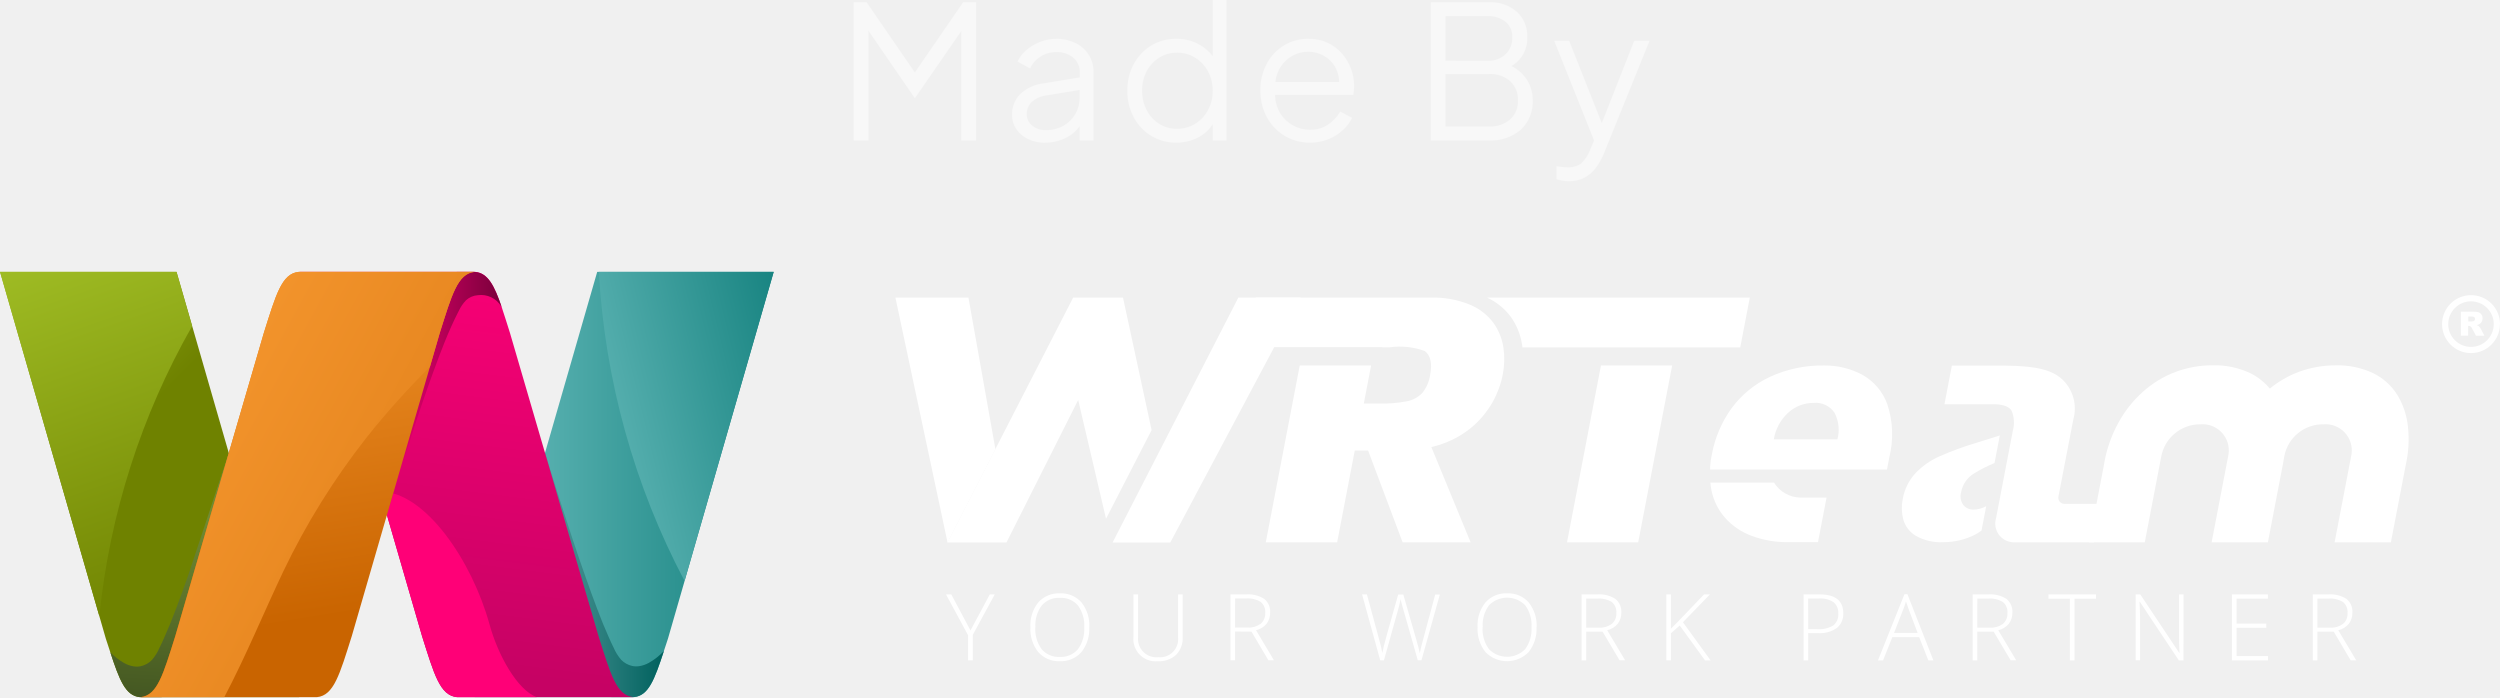
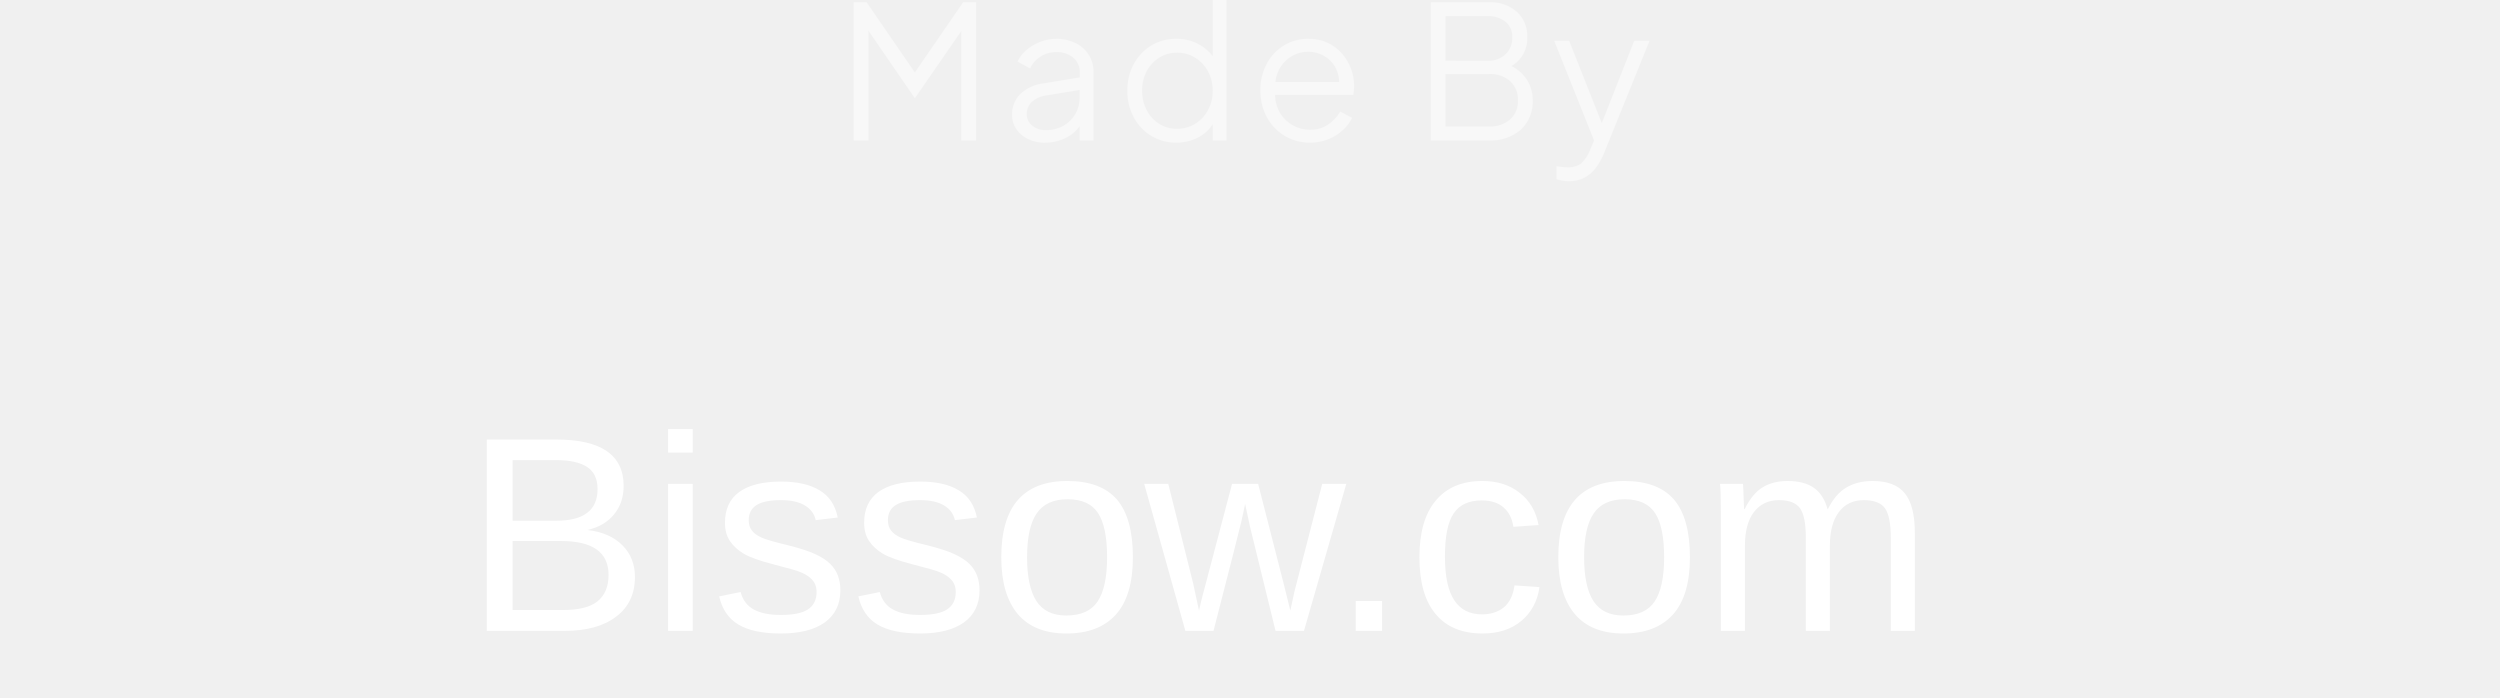
- <svg xmlns="http://www.w3.org/2000/svg" xmlns:xlink="http://www.w3.org/1999/xlink" width="134.731" height="37.572" viewBox="0 0 134.731 37.572">
-   <defs>
-     <linearGradient id="aq7vmuce6a" y1=".5" x2="1" y2=".5" gradientUnits="objectBoundingBox">
-       <stop offset="0" stop-color="#6abdbd" />
-       <stop offset="1" stop-color="#117f7c" />
-     </linearGradient>
-     <linearGradient id="b8y0agd6re" y1=".5" x2="1" y2=".5" gradientUnits="objectBoundingBox">
-       <stop offset="0" stop-color="#579d9e" />
-       <stop offset="1" stop-color="#00615e" />
-     </linearGradient>
-     <linearGradient id="elncyoclxf" x1="-.189" y1=".688" x2="1.18" y2=".095" xlink:href="#aq7vmuce6a" />
-     <linearGradient id="lwzra2ongb" x1=".562" y1="-.124" x2=".457" y2=".932" gradientUnits="objectBoundingBox">
-       <stop offset="0" stop-color="#f07" />
-       <stop offset="1" stop-color="#c60264" />
-     </linearGradient>
-     <linearGradient id="blu92c2s7g" x1="12.243" y1=".374" x2="14.05" y2=".374" xlink:href="#lwzra2ongb" />
-     <linearGradient id="m51qlkzabh" y1=".5" x2="1" y2=".5" gradientUnits="objectBoundingBox">
-       <stop offset="0" stop-color="#f07" />
-       <stop offset="1" stop-color="#79003b" />
-     </linearGradient>
-     <linearGradient id="pjwqc0zc1c" x1=".01" y1="-.214" x2=".422" y2=".373" gradientUnits="objectBoundingBox">
-       <stop offset="0" stop-color="#a7c62a" />
-       <stop offset="1" stop-color="#6f8200" />
-     </linearGradient>
-     <linearGradient id="wkadsraxui" x1=".506" y1=".25" x2=".48" y2="1.14" gradientUnits="objectBoundingBox">
-       <stop offset=".004" stop-color="#718b32" />
-       <stop offset="1" stop-color="#3c4e1f" />
-     </linearGradient>
-     <linearGradient id="c6e71qg0qj" x1=".426" y1="-.303" x2=".688" y2="1.055" xlink:href="#pjwqc0zc1c" />
-     <linearGradient id="4pelu4pznd" x1=".406" y1="-.242" x2=".54" y2=".816" gradientUnits="objectBoundingBox">
-       <stop offset="0" stop-color="#fda037" />
-       <stop offset="1" stop-color="#c96400" />
-     </linearGradient>
-     <linearGradient id="89y40zt8fk" x1="-.228" y1="-.007" x2="1.901" y2="1.476" xlink:href="#4pelu4pznd" />
-   </defs>
+ <svg xmlns="http://www.w3.org/2000/svg" width="134.731" height="37.572" viewBox="0 0 134.731 37.572">
  <path data-name="Path 13282" d="M-21.065 0h.8v-5.91l2.48 3.61h.04l2.48-3.59V0h.8v-7.45h-.7l-2.6 3.78-2.6-3.78h-.7zm10.3.12a2.469 2.469 0 0 0 1.12-.25 1.915 1.915 0 0 0 .76-.64V0h.75v-3.68a1.717 1.717 0 0 0-.255-.935 1.752 1.752 0 0 0-.71-.635 2.285 2.285 0 0 0-1.045-.23 2.359 2.359 0 0 0-.87.165 2.572 2.572 0 0 0-.745.445 1.758 1.758 0 0 0-.475.62l.68.37A1.509 1.509 0 0 1-11-4.515a1.522 1.522 0 0 1 .86-.245 1.349 1.349 0 0 1 .91.3.979.979 0 0 1 .35.78v.28l-1.94.32a2.166 2.166 0 0 0-1.3.61 1.571 1.571 0 0 0-.41 1.08 1.359 1.359 0 0 0 .23.78 1.575 1.575 0 0 0 .63.535 2.05 2.05 0 0 0 .91.2zm-.97-1.54a.9.9 0 0 1 .255-.64 1.467 1.467 0 0 1 .835-.37l1.76-.29v.4a1.753 1.753 0 0 1-.23.89 1.7 1.7 0 0 1-.64.635 1.9 1.9 0 0 1-.96.235 1.074 1.074 0 0 1-.735-.25.782.782 0 0 1-.285-.61zm8.06 1.54a2.513 2.513 0 0 0 1.14-.26 2.026 2.026 0 0 0 .82-.73V0h.75v-7.57h-.75v3.02a2.362 2.362 0 0 0-.83-.68 2.492 2.492 0 0 0-1.13-.25 2.539 2.539 0 0 0-1.355.365 2.621 2.621 0 0 0-.94.995 2.949 2.949 0 0 0-.345 1.44 2.957 2.957 0 0 0 .345 1.435 2.6 2.6 0 0 0 .945 1 2.546 2.546 0 0 0 1.35.365zm.04-.75A1.761 1.761 0 0 1-4.6-.9a1.9 1.9 0 0 1-.67-.735 2.207 2.207 0 0 1-.245-1.045 2.2 2.2 0 0 1 .245-1.05 1.9 1.9 0 0 1 .675-.73 1.768 1.768 0 0 1 .96-.27 1.811 1.811 0 0 1 .975.27 1.953 1.953 0 0 1 .69.735 2.137 2.137 0 0 1 .255 1.045 2.137 2.137 0 0 1-.255 1.045 1.953 1.953 0 0 1-.69.735 1.811 1.811 0 0 1-.975.27zm7.15.75A2.645 2.645 0 0 0 4.52-.065a2.568 2.568 0 0 0 .78-.49 2.032 2.032 0 0 0 .5-.665l-.64-.34a2.249 2.249 0 0 1-.65.7 1.684 1.684 0 0 1-.99.28 1.845 1.845 0 0 1-.9-.23 1.867 1.867 0 0 1-.685-.645 1.938 1.938 0 0 1-.285-1h4.22q.02-.13.03-.255t.01-.225a2.651 2.651 0 0 0-.17-.935 2.63 2.63 0 0 0-.49-.82 2.356 2.356 0 0 0-.775-.58 2.394 2.394 0 0 0-1.04-.21 2.458 2.458 0 0 0-1.315.36 2.581 2.581 0 0 0-.925.985A2.955 2.955 0 0 0 .855-2.7a2.972 2.972 0 0 0 .35 1.45 2.614 2.614 0 0 0 .955 1 2.572 2.572 0 0 0 1.355.37zm-.08-4.9a1.66 1.66 0 0 1 .825.21 1.628 1.628 0 0 1 .6.57 1.645 1.645 0 0 1 .24.85H1.665a1.874 1.874 0 0 1 .315-.865 1.776 1.776 0 0 1 .635-.565 1.734 1.734 0 0 1 .82-.2zm6.6 4.78h3.14A2.447 2.447 0 0 0 14.9-.585a2.049 2.049 0 0 0 .635-1.585 2 2 0 0 0-.3-1.08 2.053 2.053 0 0 0-.845-.76 1.7 1.7 0 0 0 .85-1.57 1.754 1.754 0 0 0-.56-1.355 2.144 2.144 0 0 0-1.51-.515h-3.13zm.8-4.3v-2.4H13.1a1.489 1.489 0 0 1 .965.3 1.035 1.035 0 0 1 .365.855 1.192 1.192 0 0 1-.365.9 1.336 1.336 0 0 1-.965.35zm0 3.55v-2.83h2.34a1.626 1.626 0 0 1 1.135.38 1.328 1.328 0 0 1 .425 1.035 1.309 1.309 0 0 1-.425 1.035 1.653 1.653 0 0 1-1.135.375zm6.63 2.95a1.764 1.764 0 0 0 .9-.215 1.918 1.918 0 0 0 .615-.565 3.806 3.806 0 0 0 .4-.74l2.45-6.05H21L19.255-.94 17.5-5.37h-.81L18.835 0l-.19.46a2.032 2.032 0 0 1-.51.785 1.189 1.189 0 0 1-.75.2 1.975 1.975 0 0 1-.315-.025q-.155-.025-.255-.035v.7a1.611 1.611 0 0 0 .325.085 2.167 2.167 0 0 0 .325.03z" transform="translate(67.069 7.57)" style="fill:rgba(255,255,255,.5)" />
  <g data-name="wrteam_logo">
-     <path data-name="Path 52" d="m2304.02 817.281-.515 2.682h-11.739c0-.049-.012-.1-.019-.146a3.482 3.482 0 0 0-.6-1.489 3.3 3.3 0 0 0-1.286-1.047z" transform="translate(-2209.719 -801.242)" style="fill:#fff" />
-     <path data-name="Path 53" d="m2404.02 912.837-1.83 9.532h3.837l1.83-9.532z" transform="translate(-2317.74 -893.141)" style="fill:#fff" />
-     <path data-name="Path 54" d="m1462.09 825.461-1.454-8.175h-3.936l2.81 13.2z" transform="translate(-1408.444 -801.247)" style="fill:#fff" />
-     <path data-name="Path 55" d="m1541.05 824.426-1.542-7.14h-2.686l-6.773 13.187v.009h3.18l3.864-7.679 1.5 6.4z" transform="translate(-1478.987 -801.247)" style="fill:#fff" />
-     <path data-name="Path 56" d="m1769.23 817.286-6.778 13.2h3.11l7.022-13.2z" transform="translate(-1702.493 -801.247)" style="fill:#fff" />
-     <path data-name="Path 57" d="M1957.41 825.342a5.461 5.461 0 0 0 .636-.191 5.058 5.058 0 0 0 1.656-.98 4.942 4.942 0 0 0 1.555-2.736 4.3 4.3 0 0 0 .036-1.456 3.074 3.074 0 0 0-.533-1.323 3.006 3.006 0 0 0-1.278-.99 5.151 5.151 0 0 0-2.1-.381h-9.439l-.512 2.669h7.331v.01h.4a3.943 3.943 0 0 1 1.89.2q.472.348.291 1.29a2 2 0 0 1-.414.961 1.531 1.531 0 0 1-.833.457 7.023 7.023 0 0 1-1.5.124h-.828l.394-2.052h-3.846l-1.83 9.531h3.846l.95-4.948h.718l1.861 4.948h3.664z" transform="translate(-1880.27 -801.247)" style="fill:#fff" />
-     <path data-name="Path 58" d="M2878 1015.08a1.466 1.466 0 0 1-.677.185.694.694 0 0 1-.552-.244.8.8 0 0 1-.123-.7 1.509 1.509 0 0 1 .711-1.016 8.154 8.154 0 0 1 1.09-.553l.285-1.485-.216.069-1.054.33a16.77 16.77 0 0 0-1.992.732 4.073 4.073 0 0 0-1.288.908 2.763 2.763 0 0 0-.685 1.4 2.434 2.434 0 0 0 .032 1.089 1.492 1.492 0 0 0 .669.877 2.733 2.733 0 0 0 1.5.348 3.79 3.79 0 0 0 1.711-.412 2.421 2.421 0 0 0 .337-.218z" transform="translate(-2770.959 -987.8)" style="fill:#fff" />
-     <path data-name="Path 59" d="M2939.92 920.3a.328.328 0 0 1-.331-.409l.8-4.142a2.162 2.162 0 0 0-.565-2.128c-.532-.5-1.293-.754-3.111-.771h-2.87l-.4 2.083h2.788c.444.031.731.149.839.366a1.668 1.668 0 0 1 .061 1.048l-.281 1.464-.418 2.177-.208 1.085a1.01 1.01 0 0 0 .933 1.3h4.349l.4-2.073z" transform="translate(-2828.652 -893.146)" style="fill:#fff" />
-     <path data-name="Path 60" d="M3154.33 915.975a4.056 4.056 0 0 0-.56-1.694 3.189 3.189 0 0 0-1.316-1.192 4.5 4.5 0 0 0-2.023-.419 5.688 5.688 0 0 0-1.984.351 5.547 5.547 0 0 0-1.56.9 3.245 3.245 0 0 0-1.061-.835 4.5 4.5 0 0 0-2.023-.419 5.687 5.687 0 0 0-1.983.351 5.6 5.6 0 0 0-1.776 1.079 6.193 6.193 0 0 0-1.321 1.673 6.932 6.932 0 0 0-.74 2.058c-.013.074-.028.15-.035.206l-.8 4.172h3l.886-4.613a2.128 2.128 0 0 1 2.122-1.746 1.411 1.411 0 0 1 1.506 1.614l-.911 4.745h3.033l.821-4.275a9.72 9.72 0 0 0 .065-.376 2.116 2.116 0 0 1 2.114-1.708 1.411 1.411 0 0 1 1.506 1.614l-.911 4.745h3.033l.807-4.2a6.186 6.186 0 0 0 .111-2.031z" transform="translate(-3024.561 -892.98)" style="fill:#fff" />
-     <path data-name="Path 61" d="M2603.77 918.45h9.529l.126-.657a5.145 5.145 0 0 0-.108-2.862 2.976 2.976 0 0 0-1.37-1.6 4.265 4.265 0 0 0-2.02-.488 6.72 6.72 0 0 0-2.943.616 5.386 5.386 0 0 0-2.069 1.7 6.143 6.143 0 0 0-1.049 2.451 4.352 4.352 0 0 0-.1.719 1.1 1.1 0 0 1 .004.121zm4.187-3.047a2 2 0 0 1 1.388-.543 1.214 1.214 0 0 1 1.129.534 1.985 1.985 0 0 1 .154 1.429h-3.428a2.5 2.5 0 0 1 .76-1.423z" transform="translate(-2511.605 -893.146)" style="fill:#fff" />
-     <path data-name="Path 62" d="M2607.53 1077.82h-3.43c.015.136.029.272.056.406a3.23 3.23 0 0 0 .744 1.5 3.541 3.541 0 0 0 1.429.964 5.328 5.328 0 0 0 1.956.338h1.615l.461-2.4h-1.4a1.707 1.707 0 0 1-1.431-.808z" transform="translate(-2511.924 -1051.811)" style="fill:#fff" />
-     <g>
-       <path data-name="Path 63" d="m880.352 781.052-5.7 19.763-.219.667c-.508 1.545-.828 2.413-1.615 2.487h-8.588l3.46-12 .335-1.163 2.813-9.755z" transform="translate(-838.653 -766.4)" style="fill:url(#aq7vmuce6a)" />
-       <path data-name="Path 64" d="M961.039 1046.57c-.508 1.545-.828 2.413-1.615 2.487h-1.215l-.669-.589-3.243-11.411-.013-.047.349-1.116.031.1.089.289.14.453q.092.3.186.594l.225.711.258.8.284.874.3.92q.149.459.319.943.161.471.327.942t.328.918q.159.436.323.87.152.4.313.8.143.354.3.7c.087.2.176.393.272.586a2.486 2.486 0 0 0 .412.659 1.2 1.2 0 0 0 .6.329 1.072 1.072 0 0 0 .377.007 1.587 1.587 0 0 0 .506-.176 3.326 3.326 0 0 0 .816-.643z" transform="translate(-925.258 -1011.489)" style="fill:url(#b8y0agd6re)" />
-       <path data-name="Path 65" d="m1043.96 797.71 4.8-16.655h-9.418a40.493 40.493 0 0 0 4.618 16.655z" transform="translate(-1007.068 -766.403)" style="fill:url(#elncyoclxf)" />
-       <path data-name="Path 66" d="M635.3 803.976h-9.512c-.915-.086-1.229-1.236-1.879-3.292-.017-.053-.9-3.086-1.893-6.524l-.6-2.065c-1.129-3.894-2.221-7.66-2.248-7.746-.65-2.056-.964-3.205-1.879-3.292h9.482c.688.065 1.036.73 1.442 1.93.134.4.275.851.436 1.361.056.178 4.714 16.156 4.771 16.334.652 2.058.966 3.207 1.88 3.294z" transform="translate(-601.166 -766.406)" style="fill:url(#lwzra2ongb)" />
-       <path data-name="Path 67" d="M737.071 1097.45c-.926-3.373-3.451-7.154-5.894-7.154 1.137 3.923 2.241 7.729 2.26 7.789.65 2.056.964 3.2 1.879 3.292h4.3c-1.039-.377-2.088-2.257-2.545-3.927z" transform="translate(-710.692 -1063.808)" style="fill:url(#blu92c2s7g)" />
-       <path data-name="Path 68" d="M727.589 782.988c-.011-.025-.024-.049-.037-.073a1.273 1.273 0 0 0-1.265-.6 1.047 1.047 0 0 0-.635.275 2.145 2.145 0 0 0-.388.573l-.025.048c-.271.526-.508 1.068-.731 1.616s-.431 1.11-.634 1.669a91.208 91.208 0 0 0-1.122 3.281q-.463 1.422-.9 2.853-.227.741-.447 1.484l-.015.05-.764.748c-.037 0 .081-1.674.165-2.813l.078-1.034 2.056-6.71 1.564-2.542.661-.751h1c.685.061 1.033.726 1.439 1.926z" transform="translate(-700.54 -766.406)" style="fill:url(#m51qlkzabh)" />
-       <path data-name="Path 69" d="M212.258 803.976h-8.588c-.776-.073-1.1-.918-1.594-2.422l-.24-.732-5.7-19.763h9.512l2.793 9.684.082.285z" transform="translate(-196.133 -766.406)" style="fill:url(#pjwqc0zc1c)" />
-       <path data-name="Path 70" d="m358 1037.01-.013.047-3.243 11.411-.669.589H352.9c-.776-.073-1.1-.918-1.594-2.422a3.2 3.2 0 0 0 .755.588 1.582 1.582 0 0 0 .506.175 1.063 1.063 0 0 0 .377-.007 1.206 1.206 0 0 0 .6-.33 2.483 2.483 0 0 0 .412-.659c.1-.193.186-.389.272-.586l.3-.7q.161-.4.313-.8.165-.434.324-.87.167-.458.328-.918c.11-.314 2.191-6.591 2.2-6.632l.062.214z" transform="translate(-345.363 -1011.486)" style="fill:url(#wkadsraxui)" />
-       <path data-name="Path 71" d="M201.489 799.61a39.66 39.66 0 0 1 5-15.634l-.843-2.922h-9.512z" transform="translate(-196.134 -766.403)" style="fill:url(#c6e71qg0qj)" />
-       <path data-name="Path 72" d="M409.858 784.347c-.056.178-4.7 16.212-4.74 16.335-.65 2.055-.964 3.205-1.879 3.292h-9.512c.915-.086 1.229-1.236 1.879-3.292.056-.178 4.714-16.157 4.771-16.335.65-2.055.964-3.205 1.879-3.292h9.481c-.915.086-1.229 1.236-1.879 3.292z" transform="translate(-386.159 -766.403)" style="fill:url(#4pelu4pznd)" />
-       <path data-name="Path 73" d="M398.247 803.973c1.167-2.212 2.111-4.526 3.186-6.789A38.683 38.683 0 0 1 405.9 790a43.2 43.2 0 0 1 3.427-3.826l.531-1.826c.65-2.055.964-3.205 1.879-3.292h-9.481c-.915.086-1.229 1.236-1.879 3.292-.056.178-4.714 16.157-4.771 16.335-.65 2.055-.964 3.205-1.879 3.292z" transform="translate(-386.159 -766.403)" style="fill:url(#89y40zt8fk)" />
-     </g>
-     <path d="m1.319 46.737 1.04-1.944h.267l-1.183 2.18v1.373h-.255v-1.354L0 44.793h.284zm6.4-.173A1.984 1.984 0 0 1 7.3 47.9a1.456 1.456 0 0 1-1.166.492A1.453 1.453 0 0 1 4.97 47.9a1.992 1.992 0 0 1-.423-1.342 1.958 1.958 0 0 1 .426-1.335 1.468 1.468 0 0 1 1.165-.487 1.452 1.452 0 0 1 1.164.49 1.986 1.986 0 0 1 .421 1.339zm-2.906 0a1.82 1.82 0 0 0 .34 1.18 1.188 1.188 0 0 0 .977.417 1.2 1.2 0 0 0 .98-.413 1.822 1.822 0 0 0 .339-1.183 1.8 1.8 0 0 0-.339-1.177 1.194 1.194 0 0 0-.976-.409 1.2 1.2 0 0 0-.978.413 1.787 1.787 0 0 0-.339 1.173zm7.942-1.771v2.3a1.274 1.274 0 0 1-.355.957 1.359 1.359 0 0 1-.989.345 1.2 1.2 0 0 1-1.31-1.312v-2.29h.25v2.3a.99.99 0 0 0 1.089 1.084.972.972 0 0 0 1.067-1.059v-2.325zm2.822 2v1.548h-.248v-3.548h.846a1.593 1.593 0 0 1 .977.244.871.871 0 0 1 .316.735.961.961 0 0 1-.188.6 1.047 1.047 0 0 1-.572.352l.965 1.618h-.3l-.91-1.542zm0-.214h.678a1.082 1.082 0 0 0 .7-.2.716.716 0 0 0 .248-.592.694.694 0 0 0-.243-.59 1.326 1.326 0 0 0-.792-.185h-.588zm10.047 1.762h-.2l-.78-2.741q-.1-.338-.146-.554-.039.211-.111.486t-.787 2.814h-.2l-.977-3.552h.26l.622 2.289.068.256q.032.118.057.221t.046.2q.021.1.038.193.058-.33.248-1l.607-2.155h.275l.712 2.474q.124.428.177.69.032-.175.081-.372t.75-2.792h.25zm6.2-1.781a1.984 1.984 0 0 1-.424 1.34 1.625 1.625 0 0 1-2.33 0 1.992 1.992 0 0 1-.423-1.342 1.958 1.958 0 0 1 .426-1.335 1.468 1.468 0 0 1 1.165-.487 1.452 1.452 0 0 1 1.164.49 1.986 1.986 0 0 1 .428 1.341zm-2.906 0a1.82 1.82 0 0 0 .34 1.18 1.362 1.362 0 0 0 1.957 0 1.822 1.822 0 0 0 .339-1.183 1.8 1.8 0 0 0-.339-1.177 1.366 1.366 0 0 0-1.954 0 1.787 1.787 0 0 0-.336 1.185zm5.582.24v1.548h-.248v-3.555h.848a1.593 1.593 0 0 1 .977.244.871.871 0 0 1 .316.735.961.961 0 0 1-.188.6 1.047 1.047 0 0 1-.572.352l.965 1.618h-.3l-.914-1.542zm0-.214h.678a1.082 1.082 0 0 0 .7-.2.716.716 0 0 0 .248-.592.694.694 0 0 0-.243-.59 1.326 1.326 0 0 0-.792-.185H34.5zm6.705 1.762h-.3l-1.364-1.878-.474.418v1.458h-.248v-3.553h.248v1.847l.394-.394 1.392-1.453h.316l-1.455 1.5zm7.149-2.532a.944.944 0 0 1-.35.79 1.573 1.573 0 0 1-.991.275h-.549v1.468h-.248v-3.556h.87q1.27 0 1.27 1.021zm-1.89.85h.488a1.48 1.48 0 0 0 .867-.2.747.747 0 0 0 .267-.643.726.726 0 0 0-.253-.609 1.263 1.263 0 0 0-.782-.2h-.588zm5.981.428H51l-.5 1.254h-.275l1.429-3.567h.158l1.4 3.567h-.272zm-1.353-.224h1.271l-.484-1.281q-.061-.151-.146-.418a3.9 3.9 0 0 1-.143.423zm4.484-.07v1.548h-.246v-3.555h.846a1.593 1.593 0 0 1 .977.244.871.871 0 0 1 .316.735.96.96 0 0 1-.188.6 1.047 1.047 0 0 1-.572.352l.965 1.618h-.3L56.46 46.8zm0-.214h.678a1.082 1.082 0 0 0 .7-.2.716.716 0 0 0 .248-.592.694.694 0 0 0-.243-.59 1.326 1.326 0 0 0-.792-.185h-.588zm5.242 1.762h-.25v-3.322h-1.153v-.233h2.559v.233H60.82zm5.872 0h-.25l-2.1-3.154h-.019q.029.564.029.85v2.3h-.238v-3.551h.248l2.1 3.149h.015q-.022-.437-.022-.831v-2.318h.241zm4.555 0H69.3v-3.555h1.941v.228h-1.688v1.344h1.6v.228h-1.6v1.524h1.694zm2.661-1.548v1.548h-.248v-3.555h.842a1.593 1.593 0 0 1 .977.244.871.871 0 0 1 .316.735.96.96 0 0 1-.188.6 1.047 1.047 0 0 1-.572.352L76 48.346h-.3l-.912-1.546zm0-.214h.678a1.082 1.082 0 0 0 .7-.2.716.716 0 0 0 .248-.592.694.694 0 0 0-.243-.59 1.326 1.326 0 0 0-.792-.185h-.588z" transform="translate(50.983 -12.759)" style="fill:#fff" />
-     <path d="M3636.96 815.384a1.229 1.229 0 0 0-1.227-1.228 1.229 1.229 0 0 0-1.228 1.228 1.227 1.227 0 0 0 1.227 1.228 1.224 1.224 0 0 0 .868-.36 1.254 1.254 0 0 0 .1-.115 1.227 1.227 0 0 0 .258-.753zm-1.775.629v-1.3h.668a.963.963 0 0 1 .284.032.3.3 0 0 1 .157.118.353.353 0 0 1 .06.21.348.348 0 0 1-.173.313.483.483 0 0 1-.14.051.4.4 0 0 1 .1.048.424.424 0 0 1 .064.068.478.478 0 0 1 .056.081l.194.376H3636l-.214-.4a.3.3 0 0 0-.073-.1.169.169 0 0 0-.1-.03h-.035v.526h-.4zm.4-.771h.169a.62.62 0 0 0 .106-.018.106.106 0 0 0 .065-.041.116.116 0 0 0 .025-.075.119.119 0 0 0-.04-.1.241.241 0 0 0-.15-.034h-.176v.263zm1.707.142a1.555 1.555 0 0 1-.329.958 1.617 1.617 0 0 1-.129.146 1.558 1.558 0 0 1-1.1.457 1.561 1.561 0 0 1-1.561-1.561 1.56 1.56 0 0 1 1.561-1.561 1.56 1.56 0 0 1 1.562 1.561z" transform="translate(-3502.564 -797.916)" style="fill:#fff" />
+     <text x="25" y="34" font-family="Arial, sans-serif" font-size="15" fill="#fff">Bissow.com</text>
  </g>
</svg>
